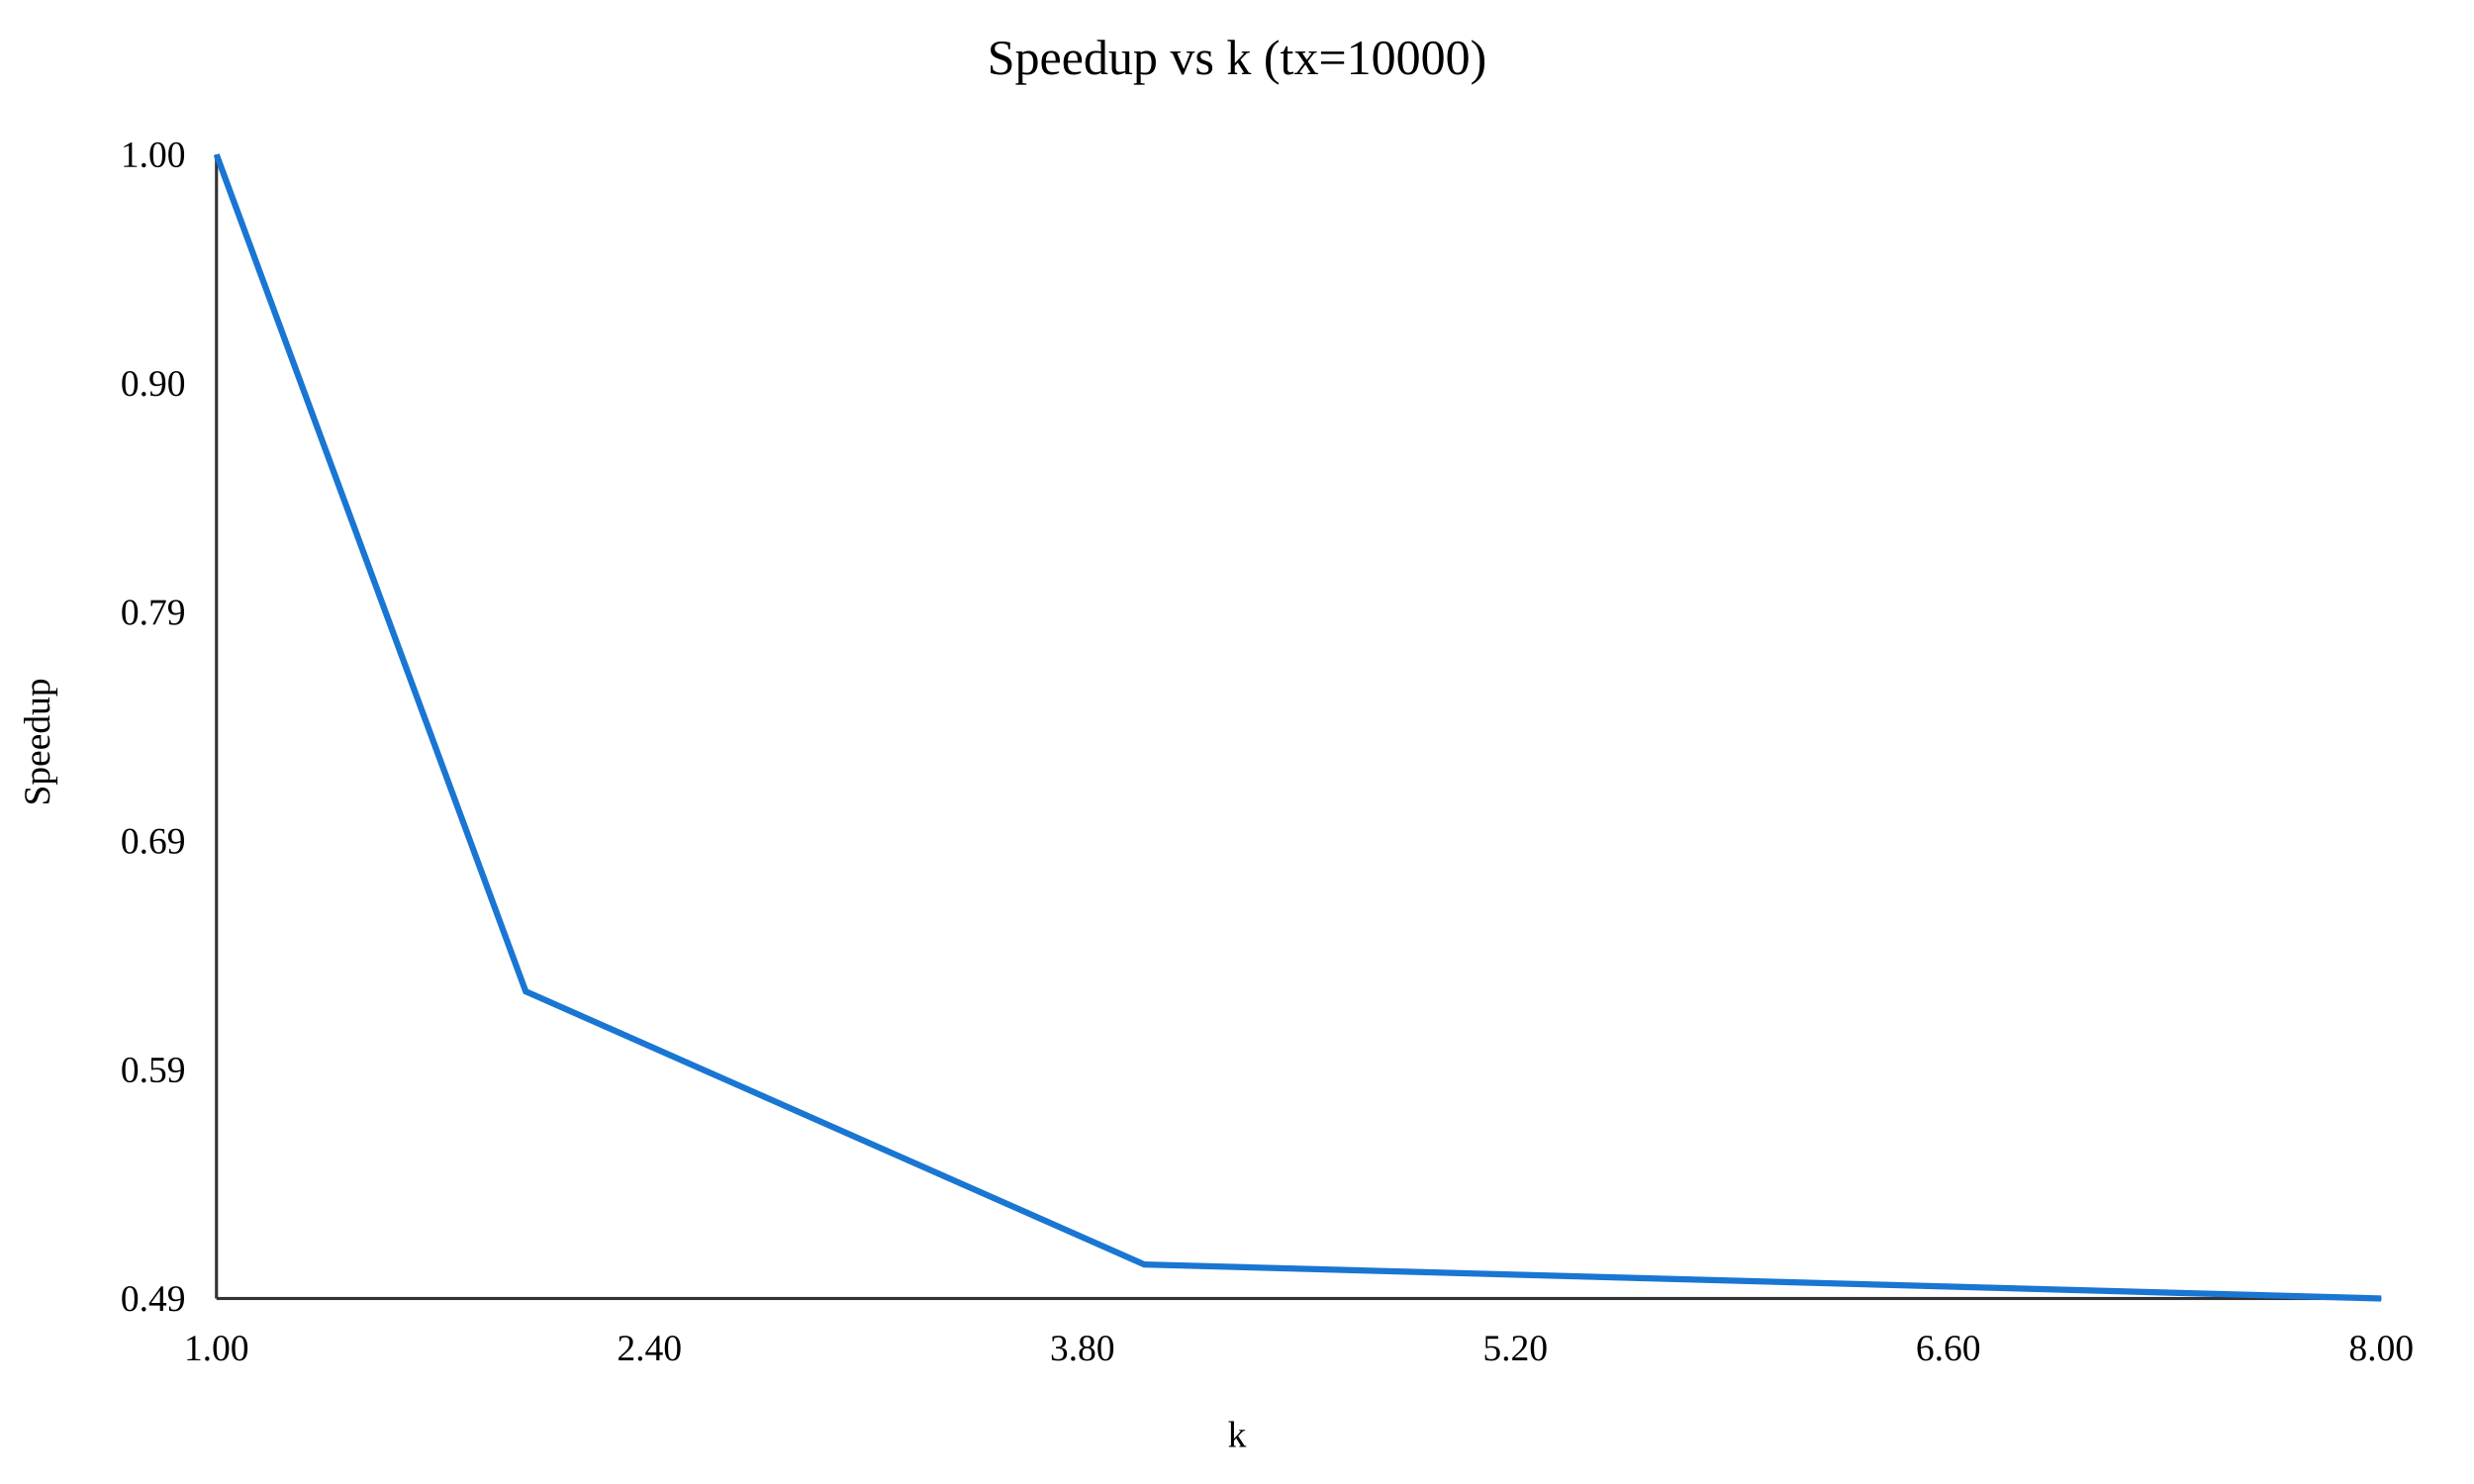
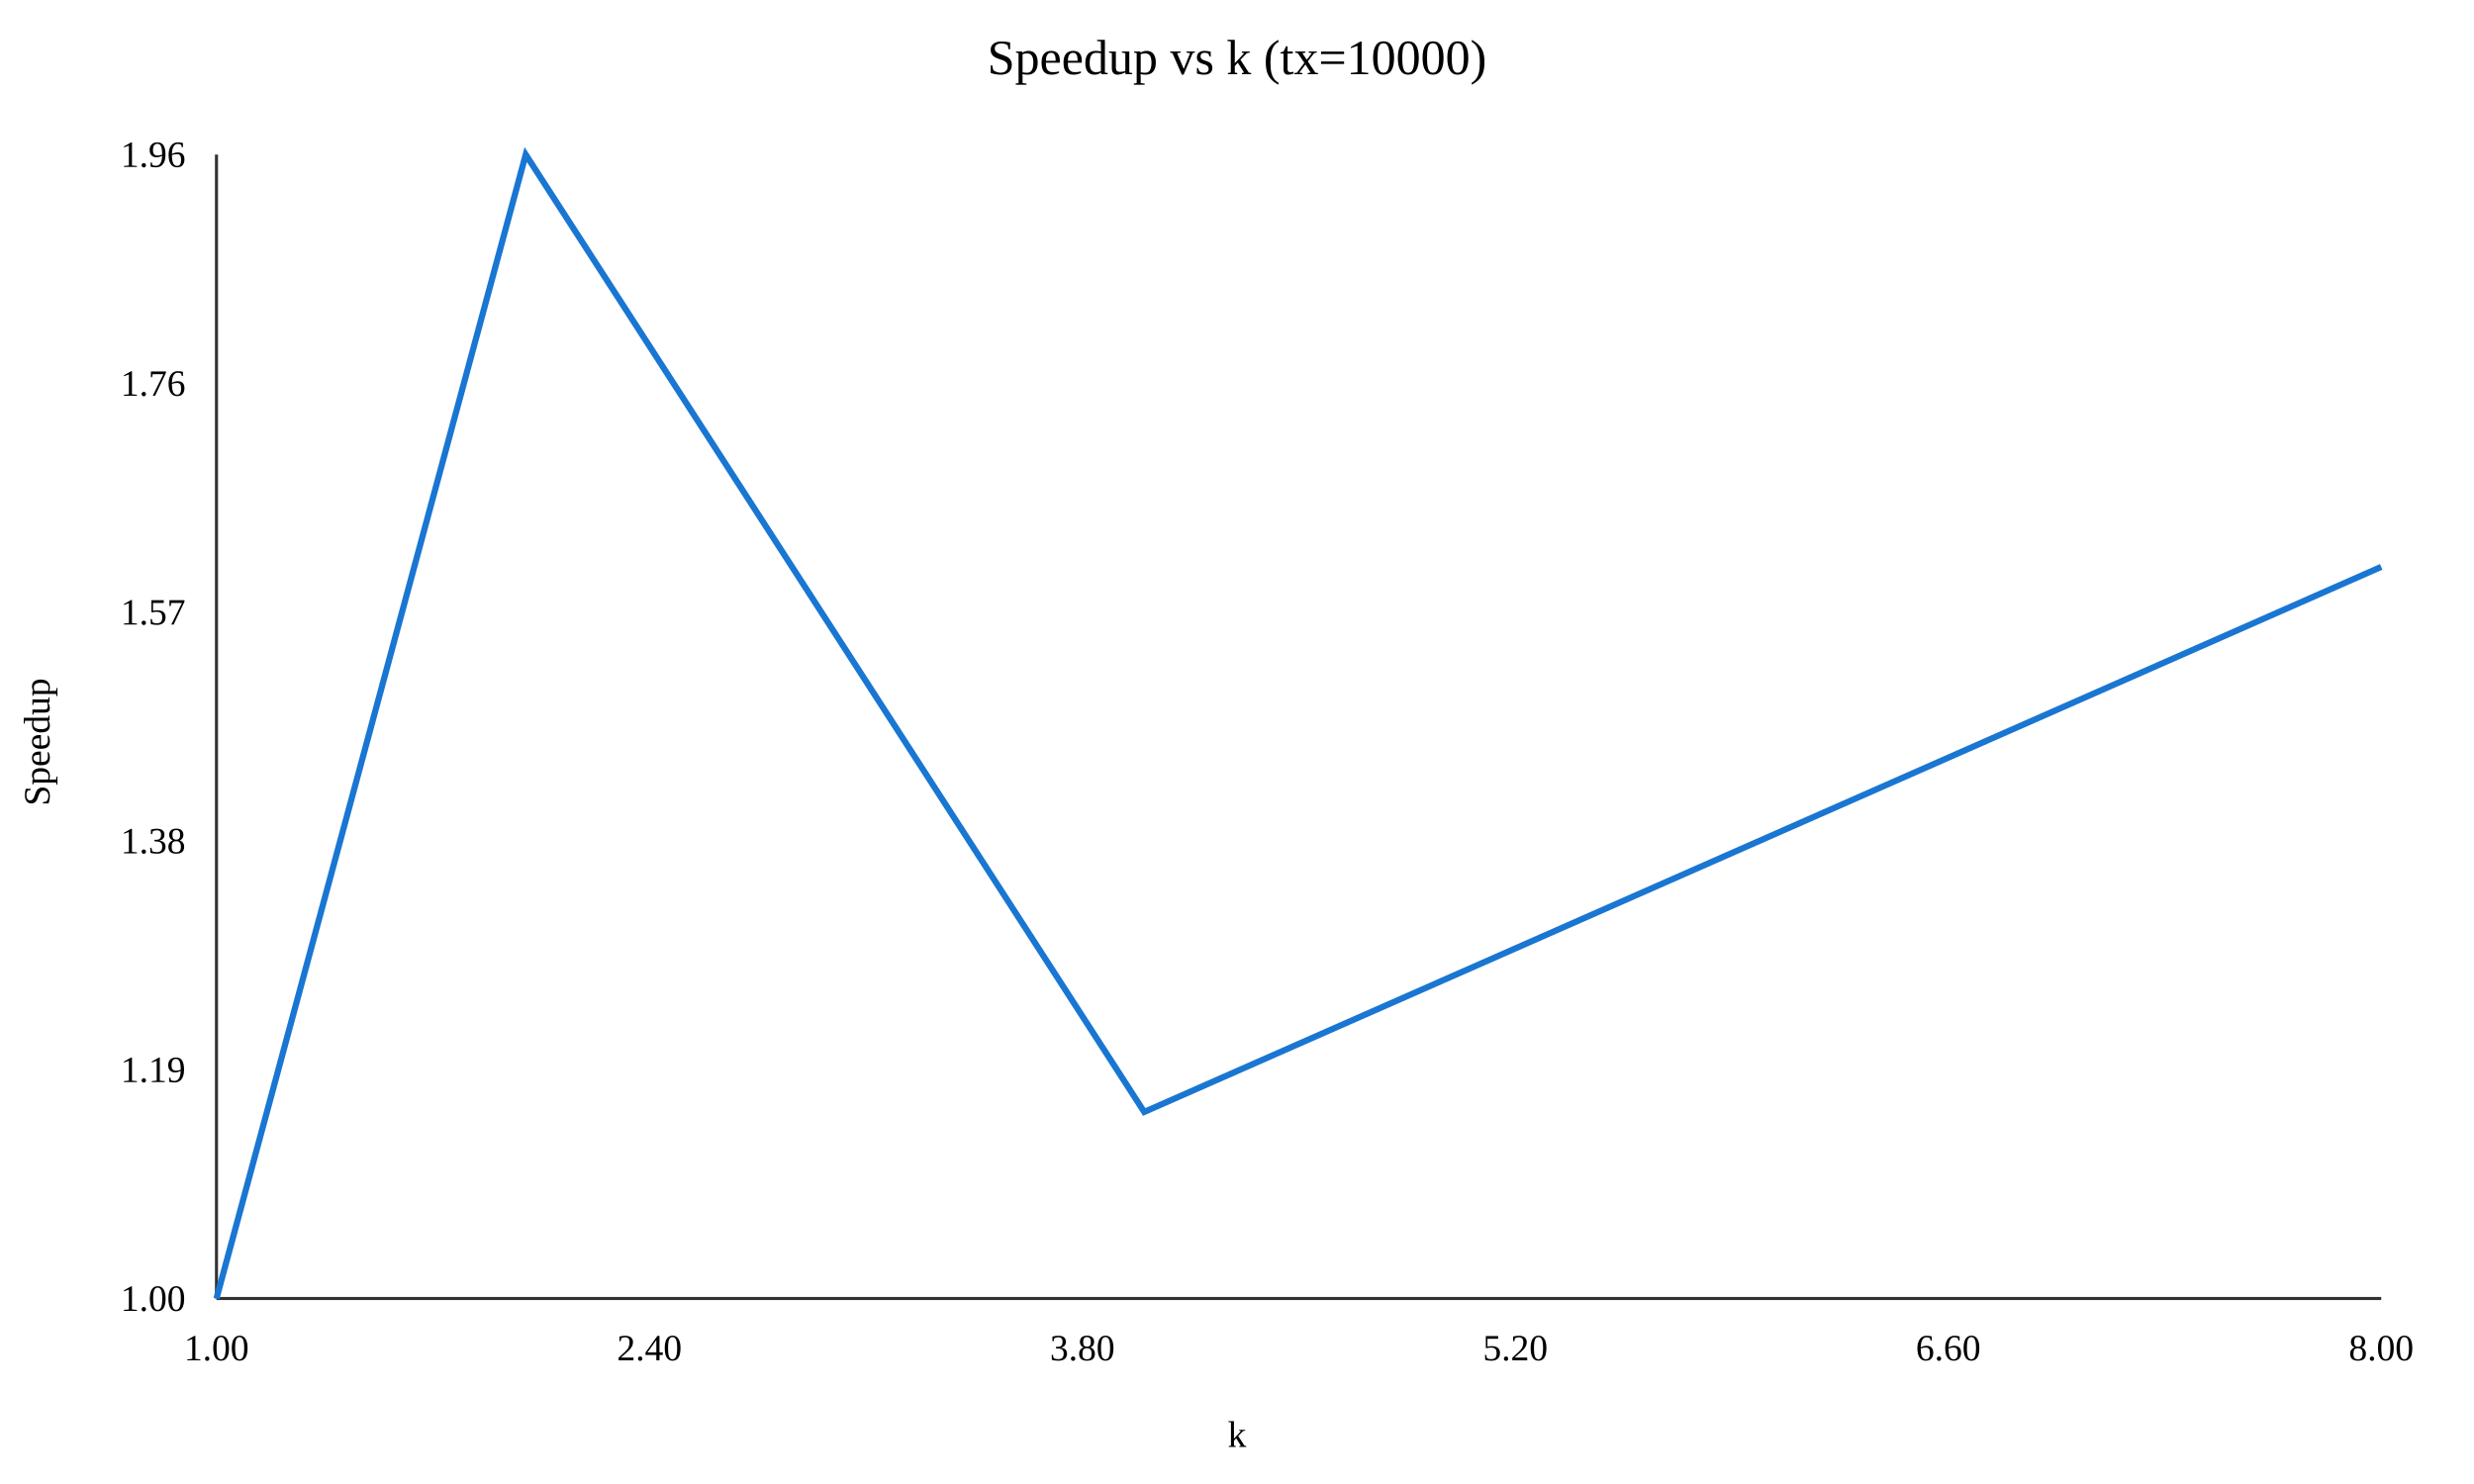
<svg xmlns="http://www.w3.org/2000/svg" width="800" height="480">
  <rect x="0" y="0" width="800" height="480" fill="white" stroke="none" />
  <text x="400.0" y="24" font-size="16" text-anchor="middle">Speedup vs k (tx=10000)</text>
  <line x1="70" y1="50" x2="70" y2="420" stroke="#333" />
  <line x1="70" y1="420" x2="770" y2="420" stroke="#333" />
-   <polyline fill="none" stroke="#1976d2" stroke-width="2" points="70.00,50.00 170.00,320.68 370.00,409.00 770.00,420.00" />
+   <polyline fill="none" stroke="#1976d2" stroke-width="2" points="70.00,420.00 170.00,50.00 370.00,359.66 770.00,183.35" />
  <text x="70.00" y="440" font-size="12" text-anchor="middle">1.00</text>
  <text x="210.00" y="440" font-size="12" text-anchor="middle">2.40</text>
  <text x="350.00" y="440" font-size="12" text-anchor="middle">3.80</text>
  <text x="490.00" y="440" font-size="12" text-anchor="middle">5.20</text>
  <text x="630.00" y="440" font-size="12" text-anchor="middle">6.60</text>
  <text x="770.00" y="440" font-size="12" text-anchor="middle">8.00</text>
-   <text x="60" y="424.00" font-size="12" text-anchor="end">0.49</text>
-   <text x="60" y="350.00" font-size="12" text-anchor="end">0.59</text>
-   <text x="60" y="276.00" font-size="12" text-anchor="end">0.69</text>
-   <text x="60" y="202.00" font-size="12" text-anchor="end">0.79</text>
-   <text x="60" y="128.00" font-size="12" text-anchor="end">0.90</text>
-   <text x="60" y="54.00" font-size="12" text-anchor="end">1.00</text>
+   <text x="60" y="424.00" font-size="12" text-anchor="end">1.00</text>
+   <text x="60" y="350.00" font-size="12" text-anchor="end">1.19</text>
+   <text x="60" y="276.00" font-size="12" text-anchor="end">1.38</text>
+   <text x="60" y="202.00" font-size="12" text-anchor="end">1.57</text>
+   <text x="60" y="128.00" font-size="12" text-anchor="end">1.76</text>
+   <text x="60" y="54.00" font-size="12" text-anchor="end">1.96</text>
  <text x="400.0" y="468" font-size="12" text-anchor="middle">k</text>
  <text x="16" y="240.0" font-size="12" text-anchor="middle" transform="rotate(-90 16 240.0)">Speedup</text>
</svg>
